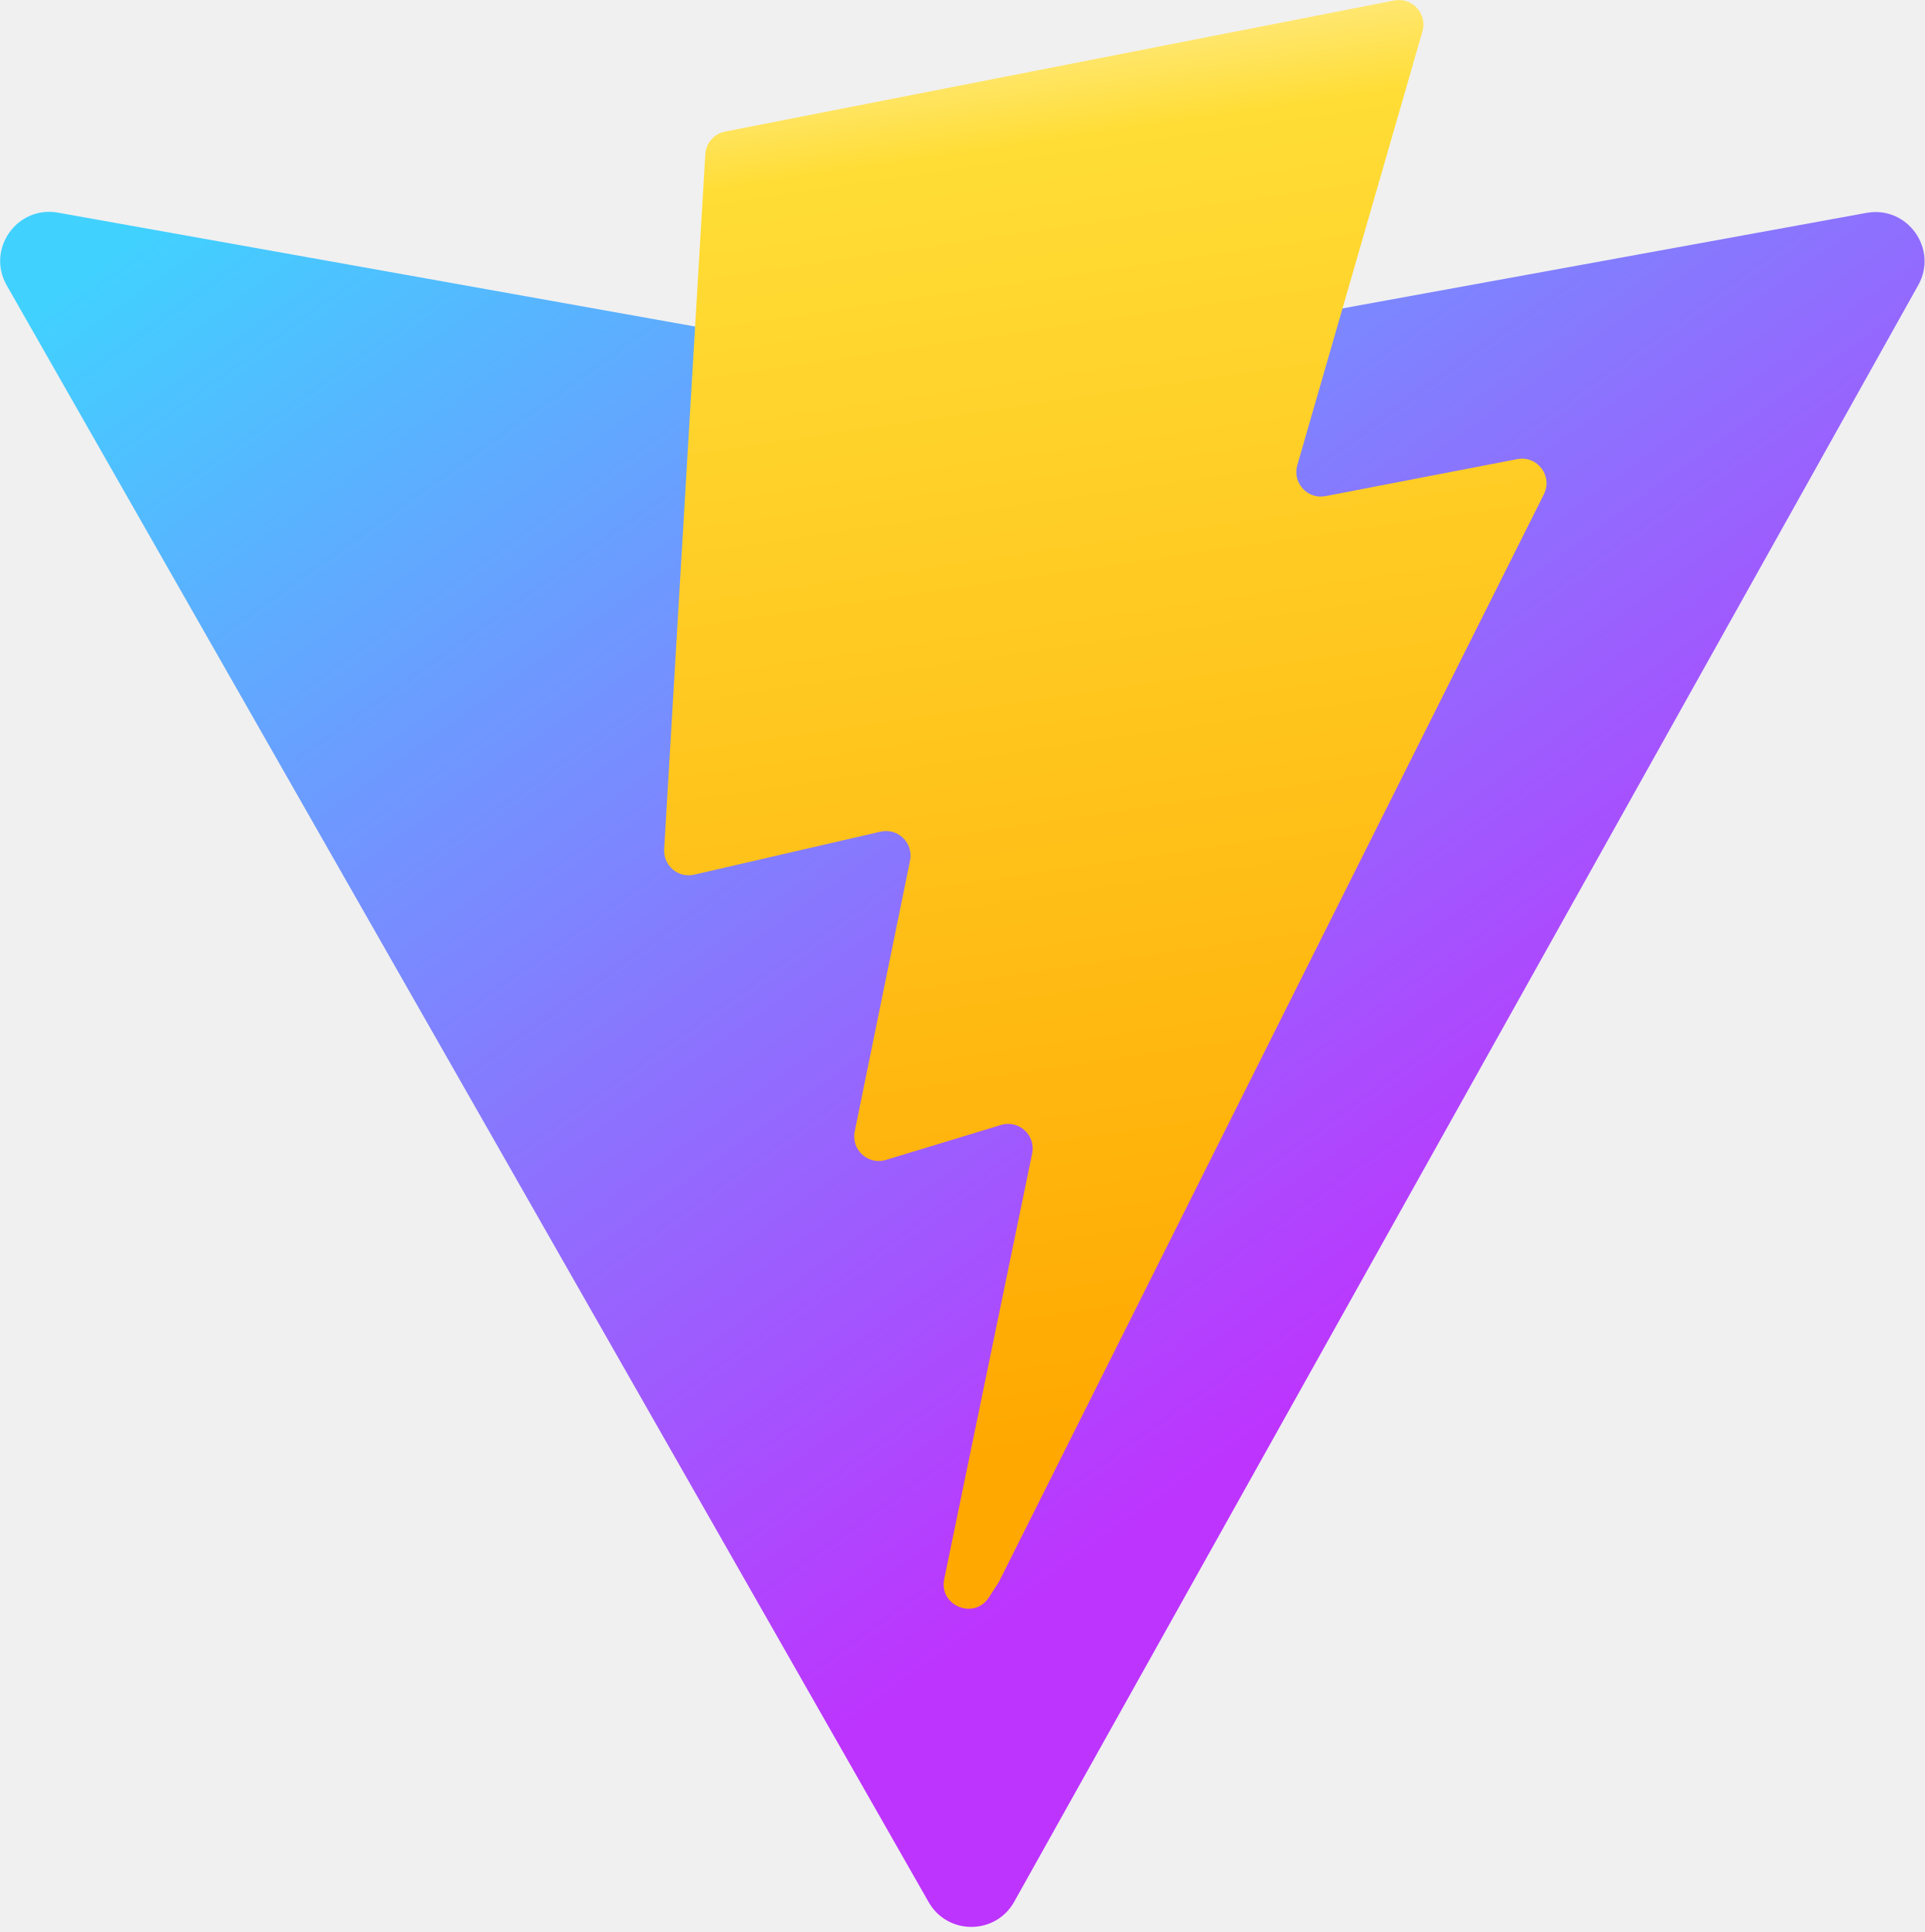
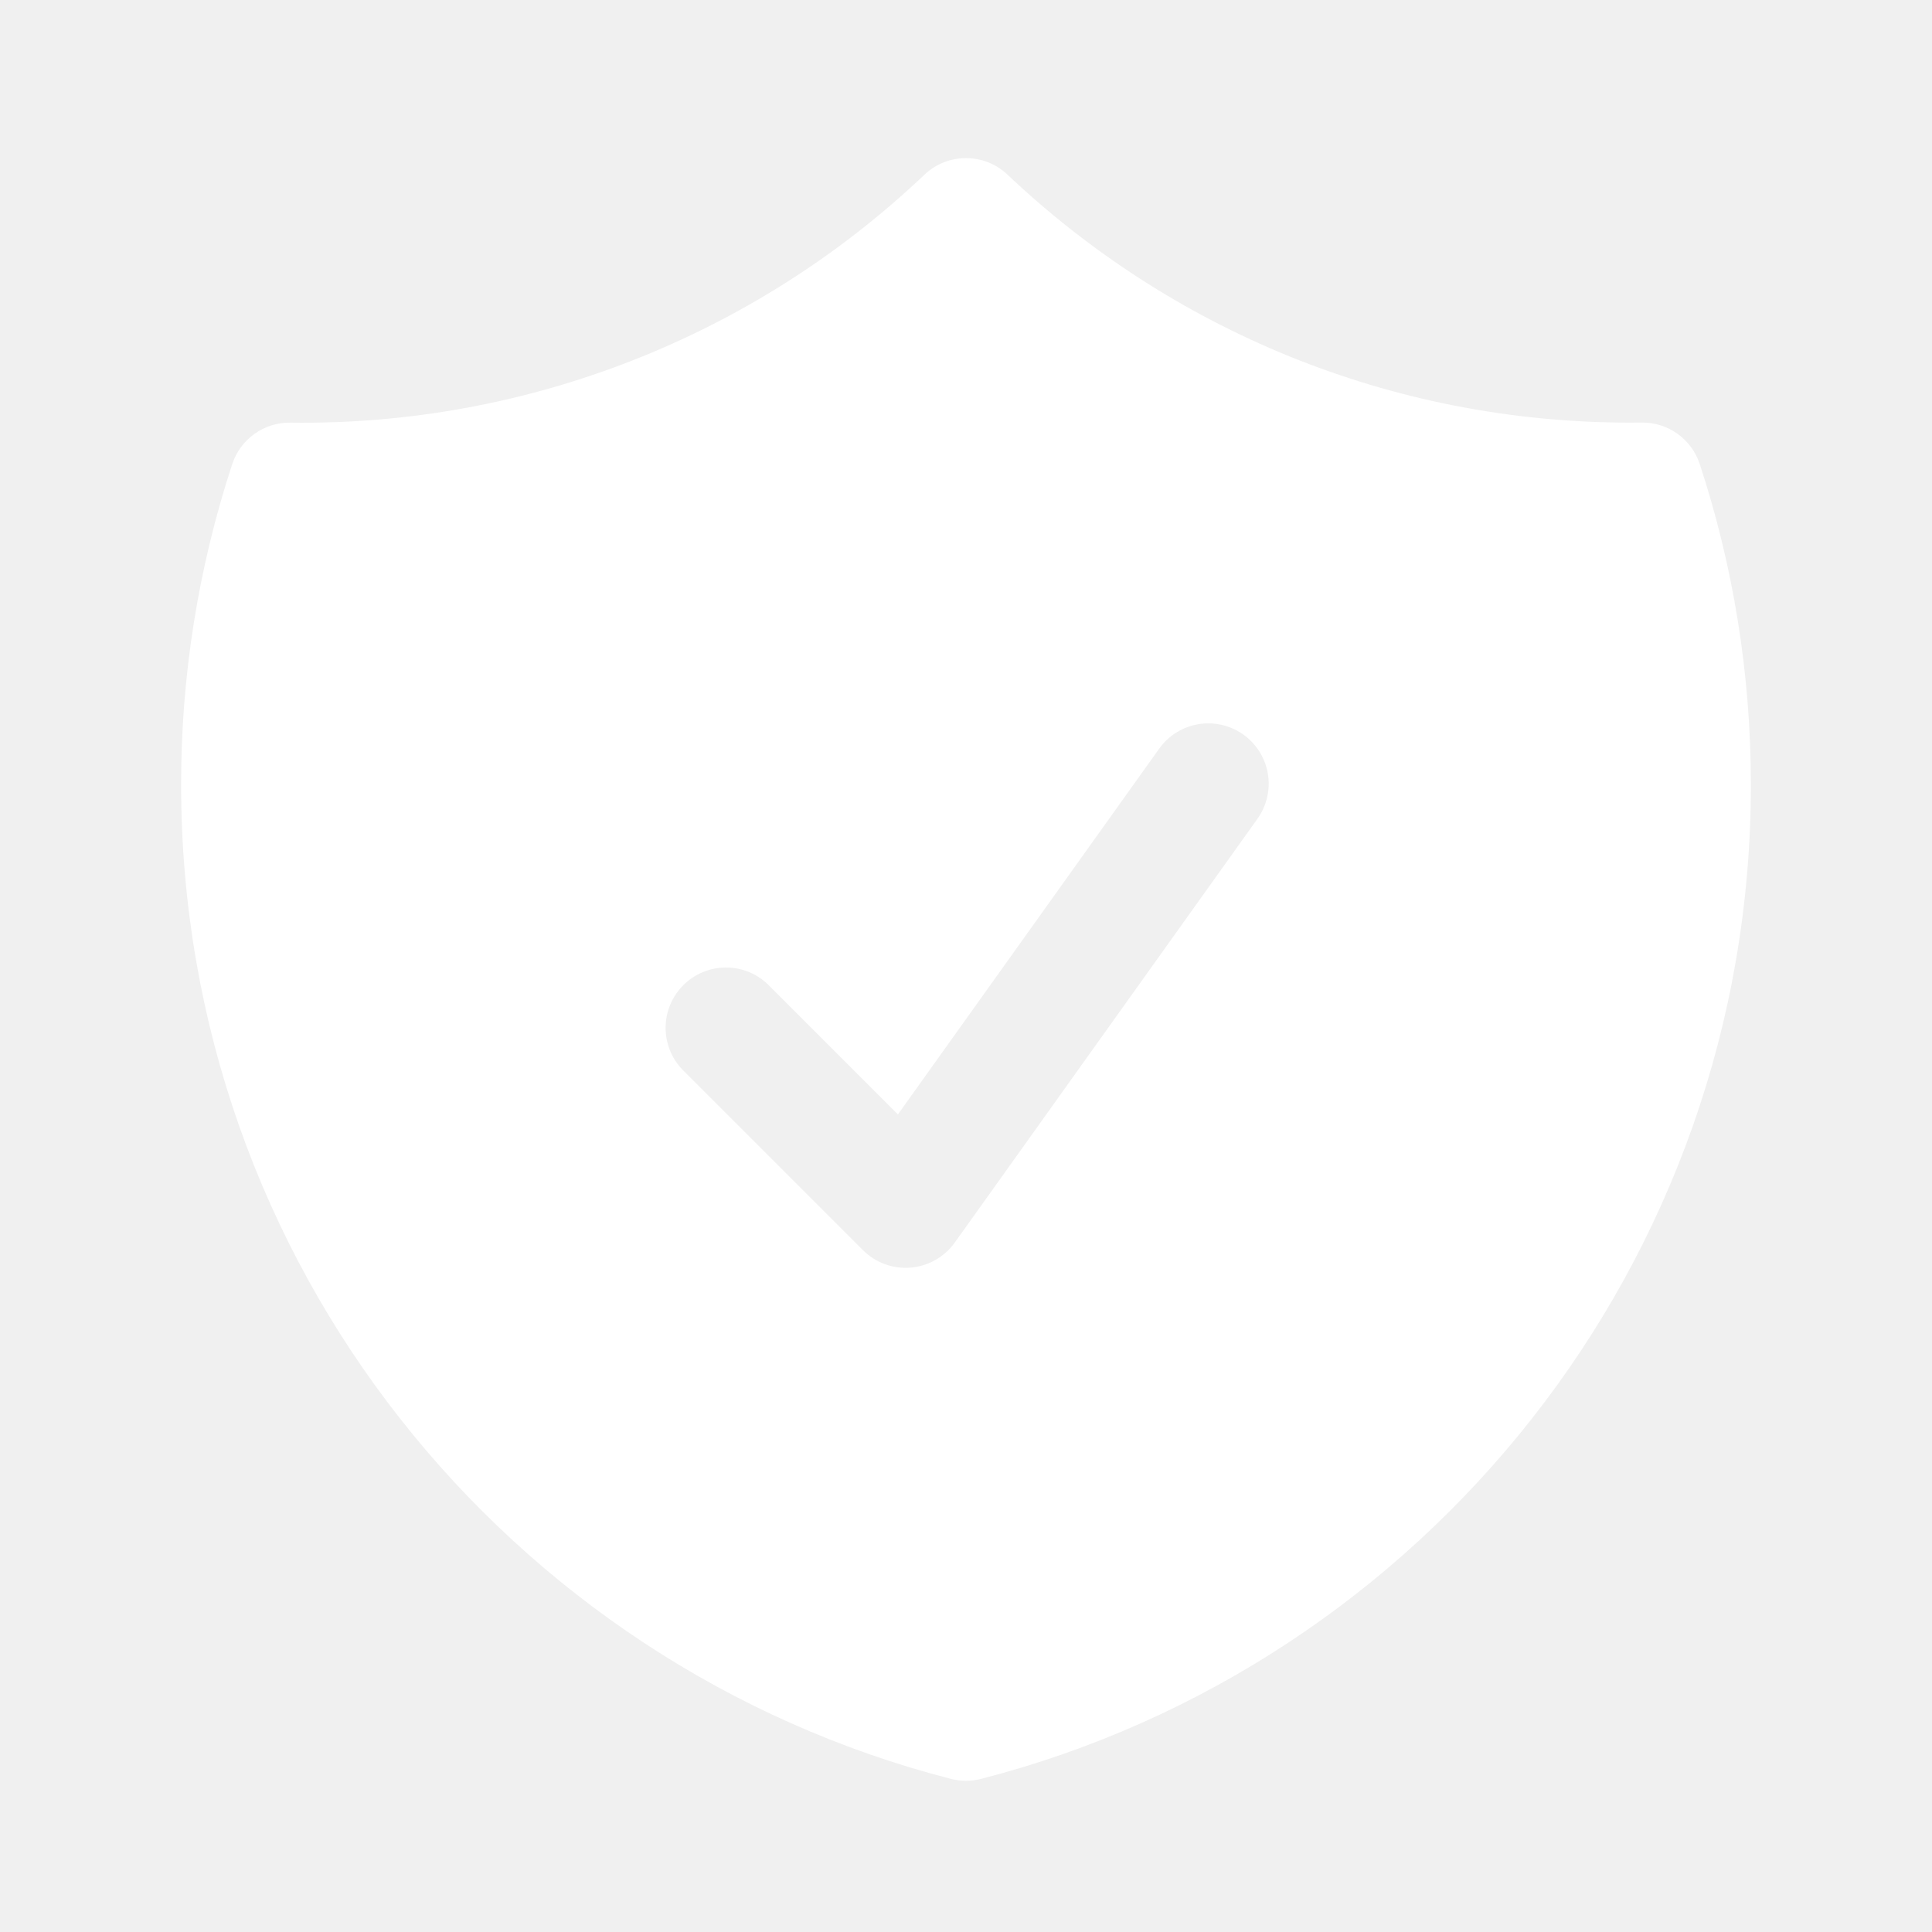
- <svg xmlns="http://www.w3.org/2000/svg" aria-hidden="true" role="img" class="iconify iconify--logos" width="31.88" height="32" preserveAspectRatio="xMidYMid meet" viewBox="0 0 256 257">
-   <defs>
-     <linearGradient id="IconifyId1813088fe1fbc01fb466" x1="-.828%" x2="57.636%" y1="7.652%" y2="78.411%">
-       <stop offset="0%" stop-color="#41D1FF" />
-       <stop offset="100%" stop-color="#BD34FE" />
-     </linearGradient>
-     <linearGradient id="IconifyId1813088fe1fbc01fb467" x1="43.376%" x2="50.316%" y1="2.242%" y2="89.03%">
-       <stop offset="0%" stop-color="#FFEA83" />
-       <stop offset="8.333%" stop-color="#FFDD35" />
-       <stop offset="100%" stop-color="#FFA800" />
-     </linearGradient>
-   </defs>
-   <path fill="url(#IconifyId1813088fe1fbc01fb466)" d="M255.153 37.938L134.897 252.976c-2.483 4.44-8.862 4.466-11.382.048L.875 37.958c-2.746-4.814 1.371-10.646 6.827-9.67l120.385 21.517a6.537 6.537 0 0 0 2.322-.004l117.867-21.483c5.438-.991 9.574 4.796 6.877 9.62Z" />
-   <path fill="url(#IconifyId1813088fe1fbc01fb467)" d="M185.432.063L96.44 17.501a3.268 3.268 0 0 0-2.634 3.014l-5.474 92.456a3.268 3.268 0 0 0 3.997 3.378l24.777-5.718c2.318-.535 4.413 1.507 3.936 3.838l-7.361 36.047c-.495 2.426 1.782 4.5 4.151 3.78l15.304-4.649c2.372-.72 4.652 1.36 4.15 3.788l-11.698 56.621c-.732 3.542 3.979 5.473 5.943 2.437l1.313-2.028l72.516-144.72c1.215-2.423-.88-5.186-3.54-4.672l-25.505 4.922c-2.396.462-4.435-1.77-3.759-4.114l16.646-57.705c.677-2.35-1.37-4.583-3.769-4.113Z" />
+ <svg xmlns="http://www.w3.org/2000/svg" viewBox="0 0 24 24" fill="#FFFFFF">
+   <path fill-rule="evenodd" d="M12.516 2.17a.75.75 0 00-1.032 0 11.209 11.209 0 01-7.877 3.08.75.75 0 00-.722.515A12.74 12.74 0 002.25 9.75c0 5.942 4.064 10.933 9.563 12.348a.75.75 0 00.374 0c5.499-1.415 9.563-6.406 9.563-12.348 0-1.39-.223-2.73-.635-3.985a.75.75 0 00-.722-.516l-.143.001c-2.996 0-5.717-1.17-7.734-3.08zm3.094 8.016a.75.75 0 10-1.22-.872l-3.236 4.53L9.53 12.22a.75.75 0 00-1.06 1.06l2.25 2.25a.75.75 0 001.14-.094l3.75-5.25z" clip-rule="evenodd" />
</svg>
